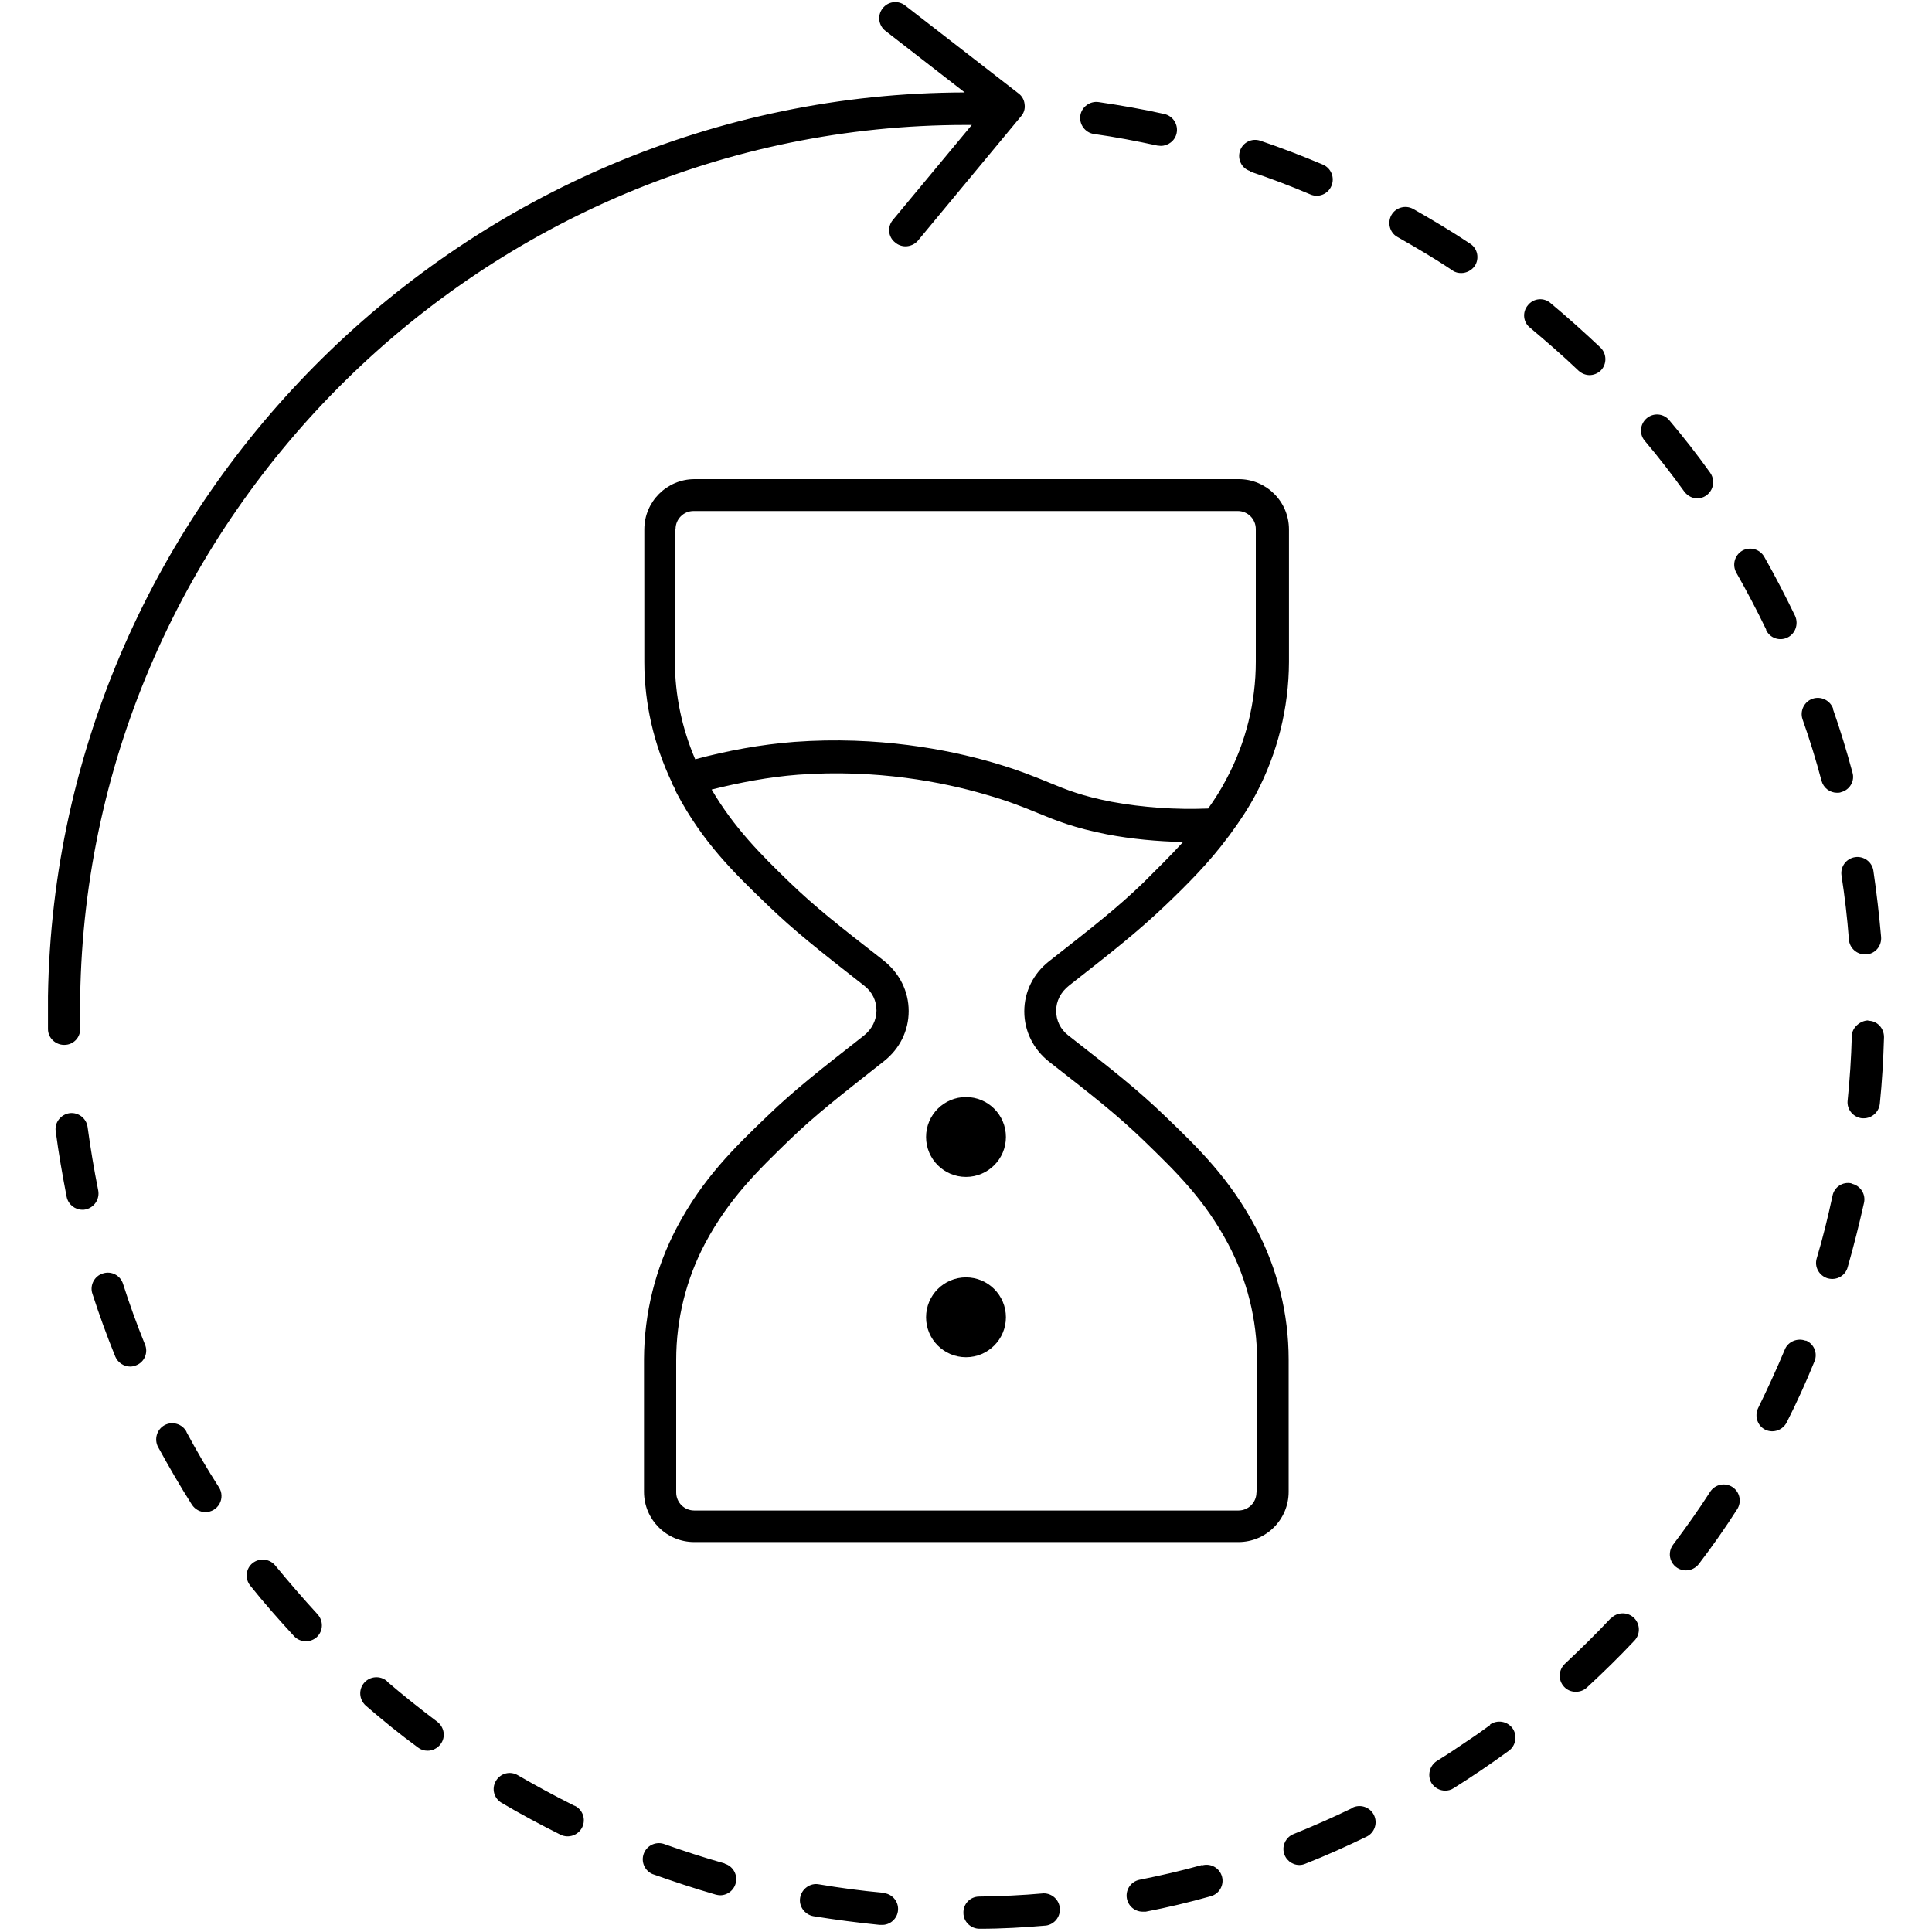
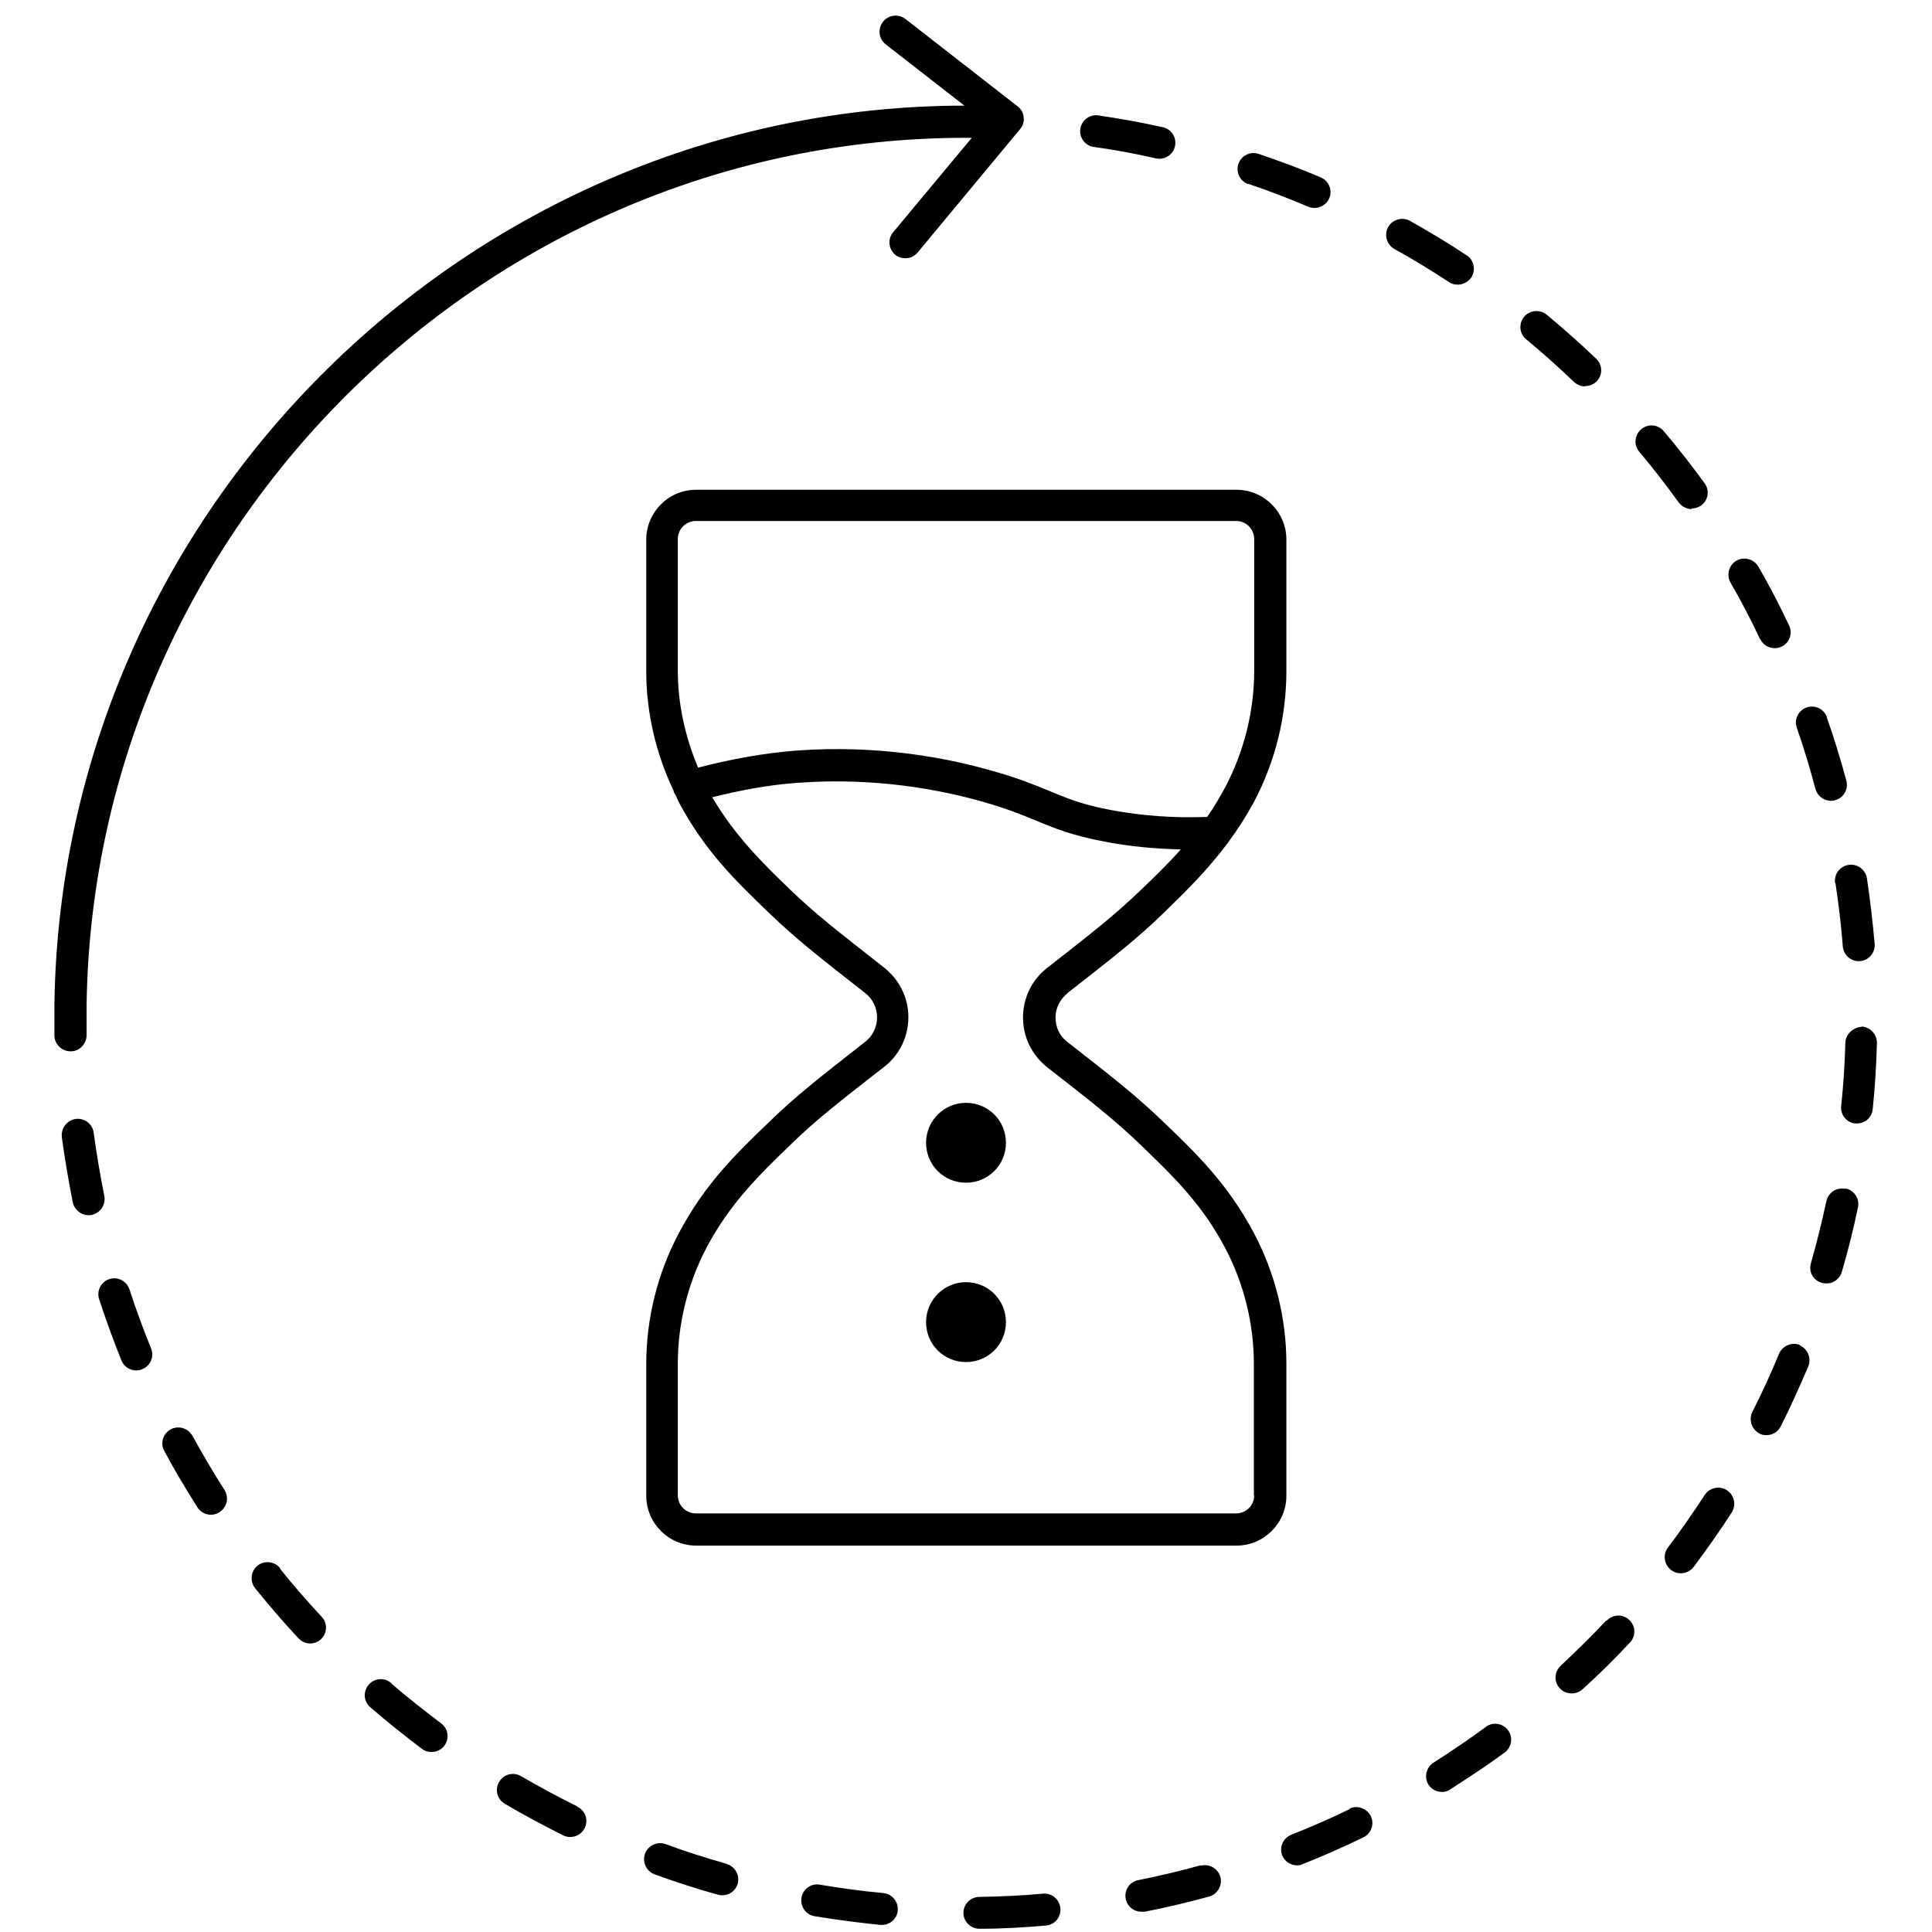
<svg xmlns="http://www.w3.org/2000/svg" viewBox="0 0 60 60" role="presentation" alt="">
-   <path d="m30.18 3.88-2.45 2.95c-.18.21-.15.53.07.7.09.08.21.12.32.12.14 0 .29-.06.39-.18l3.2-3.86c.09-.1.13-.24.11-.37a.47.47 0 0 0-.19-.34L28.11.17a.496.496 0 0 0-.7.09c-.17.22-.13.53.09.7l2.46 1.91C14.5 2.9 1.73 15.48 1.49 30.94v1.02c0 .27.23.49.5.49H2c.28 0 .5-.23.49-.51v-.98C2.72 16.02 15.06 3.88 30 3.88zM46.28 53.57c-.22.16-.44.32-.67.47-.32.22-.65.44-.99.65-.23.15-.3.46-.16.69.1.15.26.23.42.23.09 0 .18-.02.27-.08a29.281 29.281 0 0 0 1.71-1.16c.22-.16.27-.48.11-.7a.507.507 0 0 0-.7-.11ZM3.82 39.87a.493.493 0 0 0-.63-.32c-.26.08-.41.37-.32.63.21.65.45 1.31.71 1.95.08.19.27.31.46.31.06 0 .13-.01.19-.04.26-.1.38-.4.27-.65-.25-.62-.48-1.25-.68-1.88M45.38 8.48c.16 0 .32-.08.42-.22.15-.23.09-.54-.14-.69-.57-.38-1.17-.74-1.77-1.08a.503.503 0 0 0-.68.19c-.13.24-.05.55.19.68.58.33 1.16.67 1.71 1.04.08.06.18.08.27.08M50.02 50.26c-.45.48-.93.95-1.42 1.41-.2.19-.22.5-.03.71.1.11.23.16.37.16.12 0 .24-.04.34-.13.51-.47 1.01-.96 1.48-1.46.19-.2.18-.52-.02-.71a.504.504 0 0 0-.71.02ZM3.05 36.97c-.13-.65-.24-1.31-.33-1.97a.503.503 0 0 0-.56-.43c-.27.04-.47.29-.43.56.09.69.21 1.37.34 2.04.05.24.26.4.49.4.03 0 .07 0 .1-.01.27-.06.44-.32.39-.59M52.71 15.48a.506.506 0 0 0 .4-.8c-.4-.56-.83-1.11-1.27-1.63a.494.494 0 0 0-.7-.06c-.21.18-.24.49-.06.7.43.51.84 1.04 1.23 1.58.1.13.25.21.41.21ZM49.36 11.65c.13 0 .26-.05.36-.15.19-.2.18-.52-.02-.71-.5-.47-1.02-.94-1.55-1.38a.486.486 0 0 0-.7.07c-.18.21-.15.53.07.7.51.43 1.02.87 1.5 1.33.1.09.22.14.35.14ZM42 56.15q-.9.435-1.83.81a.498.498 0 0 0 .18.96c.06 0 .12-.01.19-.04.64-.25 1.28-.54 1.9-.84a.5.5 0 1 0-.44-.9ZM57.19 27.19c.1.65.18 1.32.23 1.99.02.26.24.46.5.46h.04c.28-.02.48-.26.46-.54-.06-.69-.14-1.38-.24-2.06a.5.5 0 1 0-.99.15M12.02 52.21a.506.506 0 0 0-.71.05c-.18.21-.16.52.05.71.52.45 1.06.89 1.62 1.3.09.07.19.1.3.1.15 0 .3-.07.4-.2.17-.22.12-.53-.1-.7-.53-.4-1.06-.82-1.56-1.25ZM37.33 57.92c-.64.18-1.3.33-1.95.46a.501.501 0 0 0 .1.99h.1c.67-.13 1.35-.29 2.02-.48a.496.496 0 1 0-.26-.96ZM58.02 31.69c-.23 0-.51.21-.51.49a27 27 0 0 1-.13 2c-.03.27.17.52.45.55h.05c.25 0 .47-.19.5-.45.07-.68.11-1.38.13-2.07 0-.28-.21-.51-.49-.51ZM57.5 36.75a.49.49 0 0 0-.59.39c-.14.65-.3 1.31-.49 1.94-.08.27.08.54.34.62.05.01.09.02.14.02.22 0 .42-.14.48-.36.19-.66.36-1.34.51-2.01a.495.495 0 0 0-.39-.59ZM32.41 58.8c-.66.06-1.34.09-2 .1-.28 0-.5.23-.49.51 0 .27.23.49.5.49.69 0 1.38-.04 2.07-.1a.503.503 0 0 0-.08-1M38.83 5.33c.63.21 1.26.45 1.87.71a.494.494 0 0 0 .65-.27.503.503 0 0 0-.27-.66c-.64-.27-1.29-.52-1.94-.74a.495.495 0 0 0-.63.31c-.09.26.05.55.31.63ZM33.97 4.16c.65.09 1.32.22 1.97.36.04 0 .07.01.11.01.23 0 .44-.16.49-.39a.503.503 0 0 0-.38-.6c-.67-.15-1.36-.27-2.04-.37-.27-.04-.53.15-.57.42s.15.53.42.57M27.41 58.78c-.66-.06-1.33-.15-1.98-.26-.27-.05-.53.14-.58.41s.14.53.41.58c.68.11 1.37.2 2.06.27h.05a.495.495 0 0 0 .05-.99ZM17.84 56.08c-.6-.3-1.19-.62-1.76-.95-.24-.14-.54-.06-.68.18s-.06.54.18.68c.59.35 1.21.68 1.83.99a.505.505 0 0 0 .67-.23.5.5 0 0 0-.23-.67ZM22.5 57.87c-.64-.18-1.28-.39-1.9-.61a.501.501 0 0 0-.34.94c.65.23 1.31.45 1.97.64.05.01.09.02.14.02a.501.501 0 0 0 .14-.98ZM5.79 44.46a.504.504 0 0 0-.68-.2c-.24.13-.33.44-.2.68.33.6.68 1.21 1.05 1.79.1.15.26.23.42.23a.5.5 0 0 0 .42-.77c-.36-.56-.7-1.14-1.01-1.72ZM56.08 41.64c-.25-.1-.55.02-.65.27-.26.62-.54 1.23-.83 1.82-.12.25-.02.55.22.67a.505.505 0 0 0 .67-.23c.31-.61.6-1.25.86-1.89a.493.493 0 0 0-.27-.65ZM53.8 46.18a.5.5 0 0 0-.69.15c-.36.56-.75 1.11-1.15 1.64a.498.498 0 0 0 .4.8c.15 0 .3-.07.4-.2.42-.55.82-1.12 1.19-1.7a.5.5 0 0 0-.15-.69M8.55 48.62a.505.505 0 0 0-.7-.08c-.22.17-.25.49-.08.7.43.54.89 1.06 1.36 1.57.1.11.23.16.37.16.12 0 .24-.04.34-.13.2-.19.21-.5.02-.71-.45-.49-.89-1-1.31-1.51M54.85 19.57a.494.494 0 0 0 .66.23c.25-.12.35-.42.24-.67-.3-.62-.62-1.24-.96-1.84a.505.505 0 0 0-.68-.19c-.24.14-.32.44-.19.68q.495.87.93 1.77ZM56.93 22.01a.506.506 0 0 0-.64-.31c-.26.09-.4.38-.31.64.22.62.42 1.27.59 1.91.06.22.26.37.48.37.04 0 .09 0 .13-.02.27-.07.43-.35.35-.61-.18-.67-.38-1.33-.61-1.98Z" />
-   <path d="M40.02 42.22c0-1.42-.35-2.83-1.02-4.09-.81-1.53-1.78-2.47-2.81-3.46-.85-.82-1.61-1.42-3.02-2.52-.24-.19-.37-.46-.37-.76s.14-.58.41-.79c1.38-1.08 2.14-1.68 2.99-2.49.69-.66 1.35-1.32 1.95-2.13.02-.02.04-.05.06-.08.28-.38.55-.78.8-1.25a8.85 8.85 0 0 0 1.02-4.09v-4.12c0-.86-.7-1.56-1.56-1.56h-16.9c-.86 0-1.56.7-1.56 1.56v4.12c0 1.29.3 2.57.85 3.73v.02c.01.04.04.07.06.11.04.07.06.15.1.22.81 1.53 1.78 2.47 2.81 3.46.84.81 1.6 1.41 3.02 2.52.24.19.37.46.37.76s-.14.58-.39.78c-1.39 1.09-2.16 1.69-3 2.5-1.03.99-2 1.93-2.81 3.46A8.85 8.85 0 0 0 20 42.21v4.12c0 .86.7 1.56 1.56 1.56h16.9c.86 0 1.56-.7 1.56-1.56v-4.12ZM20.98 16.43c0-.31.25-.56.56-.56h16.9c.31 0 .56.25.56.56v4.12c0 1.26-.31 2.51-.9 3.62-.18.35-.38.66-.58.94-1.01.04-2.02-.03-3-.21-.92-.18-1.37-.36-1.95-.6-.44-.18-.95-.39-1.74-.62-1.38-.4-3.57-.83-6.16-.64-1.04.08-2.07.27-3.08.54-.41-.96-.63-1.99-.63-3.03v-4.12Zm18.04 29.92c0 .31-.25.56-.56.56h-16.9a.56.56 0 0 1-.56-.56v-4.12c0-1.26.31-2.51.9-3.62.74-1.39 1.65-2.27 2.62-3.21.81-.78 1.52-1.33 2.94-2.45.48-.38.76-.94.76-1.55s-.28-1.18-.79-1.58c-1.4-1.09-2.1-1.64-2.91-2.42-.89-.86-1.72-1.69-2.42-2.88.88-.22 1.78-.39 2.68-.46 2.44-.18 4.51.23 5.81.61.74.21 1.2.4 1.64.58.58.24 1.13.46 2.14.66.78.15 1.57.22 2.37.24-.39.43-.8.83-1.23 1.26-.81.78-1.51 1.33-2.94 2.45-.48.38-.76.94-.76 1.55s.28 1.18.78 1.57c1.41 1.1 2.11 1.65 2.93 2.44 1.01.98 1.88 1.82 2.62 3.21.59 1.11.9 2.36.9 3.62v4.12Z" />
-   <path d="M30 34.07a1.24 1.24 0 1 0 0 2.48 1.24 1.24 0 0 0 0-2.48M30 39.67a1.24 1.24 0 1 0 0 2.48 1.24 1.24 0 0 0 0-2.48" />
+   <path d="m30.18 4.28-2.44 2.93c-.18.21-.15.52.06.7.09.08.21.11.32.11.14 0 .28-.06.38-.18l3.18-3.83c.09-.1.13-.24.11-.37a.47.47 0 0 0-.19-.34L28.12.59a.496.496 0 0 0-.7.09c-.17.22-.13.53.09.7l2.44 1.9C14.61 3.3 1.93 15.8 1.69 31.15v1.01c0 .27.23.49.5.49h.01c.27 0 .49-.23.49-.51v-.97C2.92 16.34 15.17 4.28 30 4.28zM46.16 53.62c-.22.16-.44.32-.66.47-.32.22-.65.44-.98.65a.5.5 0 0 0-.16.68c.09.15.26.23.42.23.09 0 .18-.02.26-.08.34-.22.68-.44 1.02-.67.23-.16.46-.32.69-.49a.495.495 0 0 0-.58-.8ZM4.01 40.02a.494.494 0 0 0-.94.3c.21.65.45 1.3.7 1.93.08.19.26.31.46.31.06 0 .13-.01.19-.04.25-.1.38-.39.27-.65-.25-.61-.48-1.24-.68-1.86ZM45.27 8.84c.16 0 .32-.08.42-.22.15-.23.09-.54-.14-.69-.57-.38-1.16-.73-1.76-1.07a.505.505 0 0 0-.68.19c-.13.24-.05.54.19.68.58.32 1.15.67 1.7 1.03.08.06.18.08.27.08M49.88 50.33c-.45.48-.93.95-1.41 1.4-.2.19-.22.5-.03.7.1.11.23.16.37.16.12 0 .24-.04.34-.13.51-.46 1-.95 1.47-1.45.19-.2.18-.51-.02-.7a.49.49 0 0 0-.7.02ZM3.24 37.14a31 31 0 0 1-.33-1.96.497.497 0 0 0-.56-.43.51.51 0 0 0-.43.56c.09.68.21 1.36.34 2.03.05.23.26.4.49.4.03 0 .07 0 .1-.01.27-.06.44-.32.39-.59M52.54 15.79c.1 0 .2-.03.29-.09.22-.16.27-.47.11-.69-.4-.55-.83-1.1-1.27-1.62a.494.494 0 0 0-.7-.06c-.21.18-.24.49-.06.7.42.5.83 1.03 1.22 1.57.1.13.25.21.4.21ZM49.23 11.99c.13 0 .26-.05.36-.15.19-.2.18-.51-.02-.7-.49-.47-1.01-.93-1.54-1.37a.504.504 0 0 0-.7.07c-.17.21-.15.52.07.7.51.42 1.01.87 1.48 1.32.1.09.22.14.34.14ZM41.92 56.18c-.59.29-1.21.56-1.82.8-.25.1-.38.39-.28.64.08.19.26.31.46.31.06 0 .12-.01.18-.04.63-.25 1.27-.53 1.88-.83.25-.12.35-.42.23-.66s-.42-.35-.66-.23ZM57 27.42c.1.65.18 1.31.23 1.97.02.26.24.46.49.46h.04a.5.5 0 0 0 .46-.53c-.06-.68-.14-1.37-.24-2.04a.5.5 0 1 0-.99.15ZM12.15 52.27a.493.493 0 0 0-.7.05c-.18.21-.16.52.05.7.52.45 1.06.88 1.6 1.29.09.07.19.1.3.1a.493.493 0 0 0 .3-.89c-.53-.4-1.05-.81-1.55-1.24ZM37.28 57.93c-.64.18-1.29.33-1.93.46-.27.05-.44.31-.39.58.05.24.25.4.49.4h.1c.67-.13 1.34-.29 2-.47.26-.07.42-.35.35-.61a.504.504 0 0 0-.61-.35ZM57.82 31.89c-.23 0-.5.21-.51.48-.02.66-.06 1.33-.13 1.98-.03.27.17.52.44.54h.05c.25 0 .47-.19.49-.45.07-.67.11-1.37.13-2.05 0-.27-.21-.5-.48-.51ZM57.31 36.92a.5.5 0 0 0-.59.38c-.14.65-.3 1.3-.48 1.93-.08.26.07.54.34.61.05.01.09.02.14.02a.5.5 0 0 0 .48-.36c.19-.65.36-1.33.5-2a.493.493 0 0 0-.38-.59ZM32.39 58.81c-.66.06-1.33.09-1.98.1a.5.5 0 0 0-.49.5c0 .27.23.49.5.49.68 0 1.37-.04 2.06-.1a.49.49 0 0 0 .45-.54.495.495 0 0 0-.54-.45M38.77 5.71c.62.21 1.25.45 1.86.71a.5.5 0 0 0 .65-.26.495.495 0 0 0-.26-.65c-.63-.27-1.28-.51-1.93-.73a.495.495 0 1 0-.32.94ZM33.95 4.56c.65.09 1.31.21 1.95.36.04 0 .07.01.11.01.23 0 .43-.16.48-.39a.493.493 0 0 0-.38-.59c-.67-.15-1.35-.27-2.03-.37a.496.496 0 0 0-.14.98ZM27.43 58.79c-.66-.06-1.32-.15-1.97-.26-.27-.05-.53.14-.57.41s.14.53.41.57c.67.11 1.36.2 2.04.27h.05c.25 0 .47-.19.49-.45a.5.5 0 0 0-.45-.54M17.93 56.1c-.59-.29-1.18-.61-1.75-.94-.24-.14-.54-.06-.68.18s-.06.54.18.68c.59.35 1.2.67 1.81.98a.505.505 0 0 0 .67-.23c.12-.25.02-.54-.23-.66ZM22.56 57.88c-.64-.18-1.27-.38-1.89-.61a.505.505 0 0 0-.64.3c-.09.26.04.54.3.64.64.23 1.3.45 1.96.63.05.01.09.02.14.02.22 0 .42-.14.48-.36a.5.5 0 0 0-.34-.61ZM5.96 44.57a.495.495 0 0 0-.87.47c.32.6.68 1.2 1.04 1.77a.494.494 0 0 0 .69.15c.23-.15.3-.45.15-.69-.36-.56-.69-1.13-1.01-1.71ZM55.9 41.77c-.25-.1-.54.02-.65.27-.25.61-.53 1.22-.83 1.81-.12.24-.02.54.22.67.07.04.15.05.22.05.18 0 .36-.1.44-.27.31-.61.59-1.24.86-1.87.1-.25-.02-.54-.27-.65ZM53.63 46.28a.5.5 0 0 0-.69.15c-.36.55-.74 1.1-1.14 1.63-.17.22-.12.53.1.7.09.07.19.1.3.1.15 0 .3-.07.4-.2.41-.55.81-1.11 1.18-1.69a.5.5 0 0 0-.15-.69M8.7 48.7a.504.504 0 0 0-.7-.08c-.21.17-.25.48-.08.7.43.53.88 1.06 1.35 1.56.1.1.23.16.36.16a.492.492 0 0 0 .36-.83c-.45-.48-.89-.99-1.3-1.5ZM54.67 19.85c.08.18.26.28.45.28.07 0 .14-.02.21-.05.25-.12.35-.41.23-.66-.29-.62-.61-1.23-.95-1.82a.505.505 0 0 0-.68-.19c-.24.14-.32.44-.19.68.33.57.64 1.16.92 1.76ZM56.74 22.28a.495.495 0 1 0-.94.32c.22.62.41 1.26.58 1.9.06.22.26.37.48.37.04 0 .09 0 .13-.02.27-.07.42-.34.35-.61-.18-.66-.38-1.32-.61-1.97ZM39.95 42.35c0-1.41-.35-2.81-1.01-4.06-.81-1.52-1.77-2.45-2.79-3.43-.84-.81-1.6-1.41-3-2.5-.24-.18-.37-.46-.37-.76s.14-.57.41-.79c1.37-1.07 2.13-1.66 2.96-2.47.68-.66 1.34-1.31 1.94-2.11.02-.02.04-.05.06-.08.28-.38.54-.78.79-1.24a8.7 8.7 0 0 0 1.01-4.06v-4.09c0-.86-.7-1.55-1.55-1.55H21.62c-.86 0-1.55.7-1.55 1.55v4.09c0 1.28.3 2.55.85 3.71v.02c.01.04.04.07.06.11.04.07.06.15.1.22.81 1.52 1.77 2.45 2.79 3.43.84.81 1.59 1.4 3 2.5a.962.962 0 0 1-.02 1.53c-1.38 1.08-2.14 1.67-2.98 2.49-1.02.98-1.98 1.91-2.79 3.44a8.7 8.7 0 0 0-1.01 4.06v4.09c0 .86.7 1.55 1.55 1.55H38.4c.86 0 1.55-.7 1.55-1.55v-4.09Zm-18.9-25.61c0-.31.25-.56.56-.56h16.78c.31 0 .56.25.56.56v4.09c0 1.25-.31 2.49-.89 3.6-.18.34-.37.65-.57.94-1 .04-2-.03-2.97-.21-.91-.17-1.36-.36-1.94-.6-.44-.18-.94-.39-1.73-.61-1.37-.4-3.55-.83-6.12-.64-1.03.08-2.05.27-3.05.53-.4-.95-.63-1.98-.63-3.01zm17.9 29.7c0 .31-.25.56-.56.56H21.61a.56.56 0 0 1-.56-.56v-4.09c0-1.25.31-2.49.89-3.6.73-1.38 1.64-2.26 2.6-3.19.8-.78 1.51-1.33 2.92-2.43.48-.37.75-.94.75-1.54s-.27-1.17-.79-1.57c-1.39-1.09-2.09-1.63-2.89-2.4-.88-.85-1.71-1.67-2.41-2.86.88-.22 1.77-.39 2.67-.45 2.42-.18 4.48.23 5.77.6.73.21 1.19.4 1.63.58.57.24 1.12.46 2.13.65.77.15 1.56.22 2.35.24-.38.43-.79.83-1.23 1.25-.8.77-1.5 1.32-2.92 2.43-.48.37-.75.94-.75 1.54s.27 1.17.77 1.56c1.4 1.09 2.1 1.64 2.91 2.42 1 .97 1.87 1.8 2.6 3.18.58 1.1.89 2.35.89 3.6v4.09Z" />
+   <path d="M30 34.25c-.68 0-1.24.55-1.24 1.24s.55 1.24 1.24 1.24 1.24-.55 1.24-1.24-.55-1.24-1.24-1.24M30 39.82c-.68 0-1.24.55-1.24 1.24s.55 1.24 1.24 1.24 1.24-.55 1.24-1.24-.55-1.24-1.24-1.24" />
</svg>
